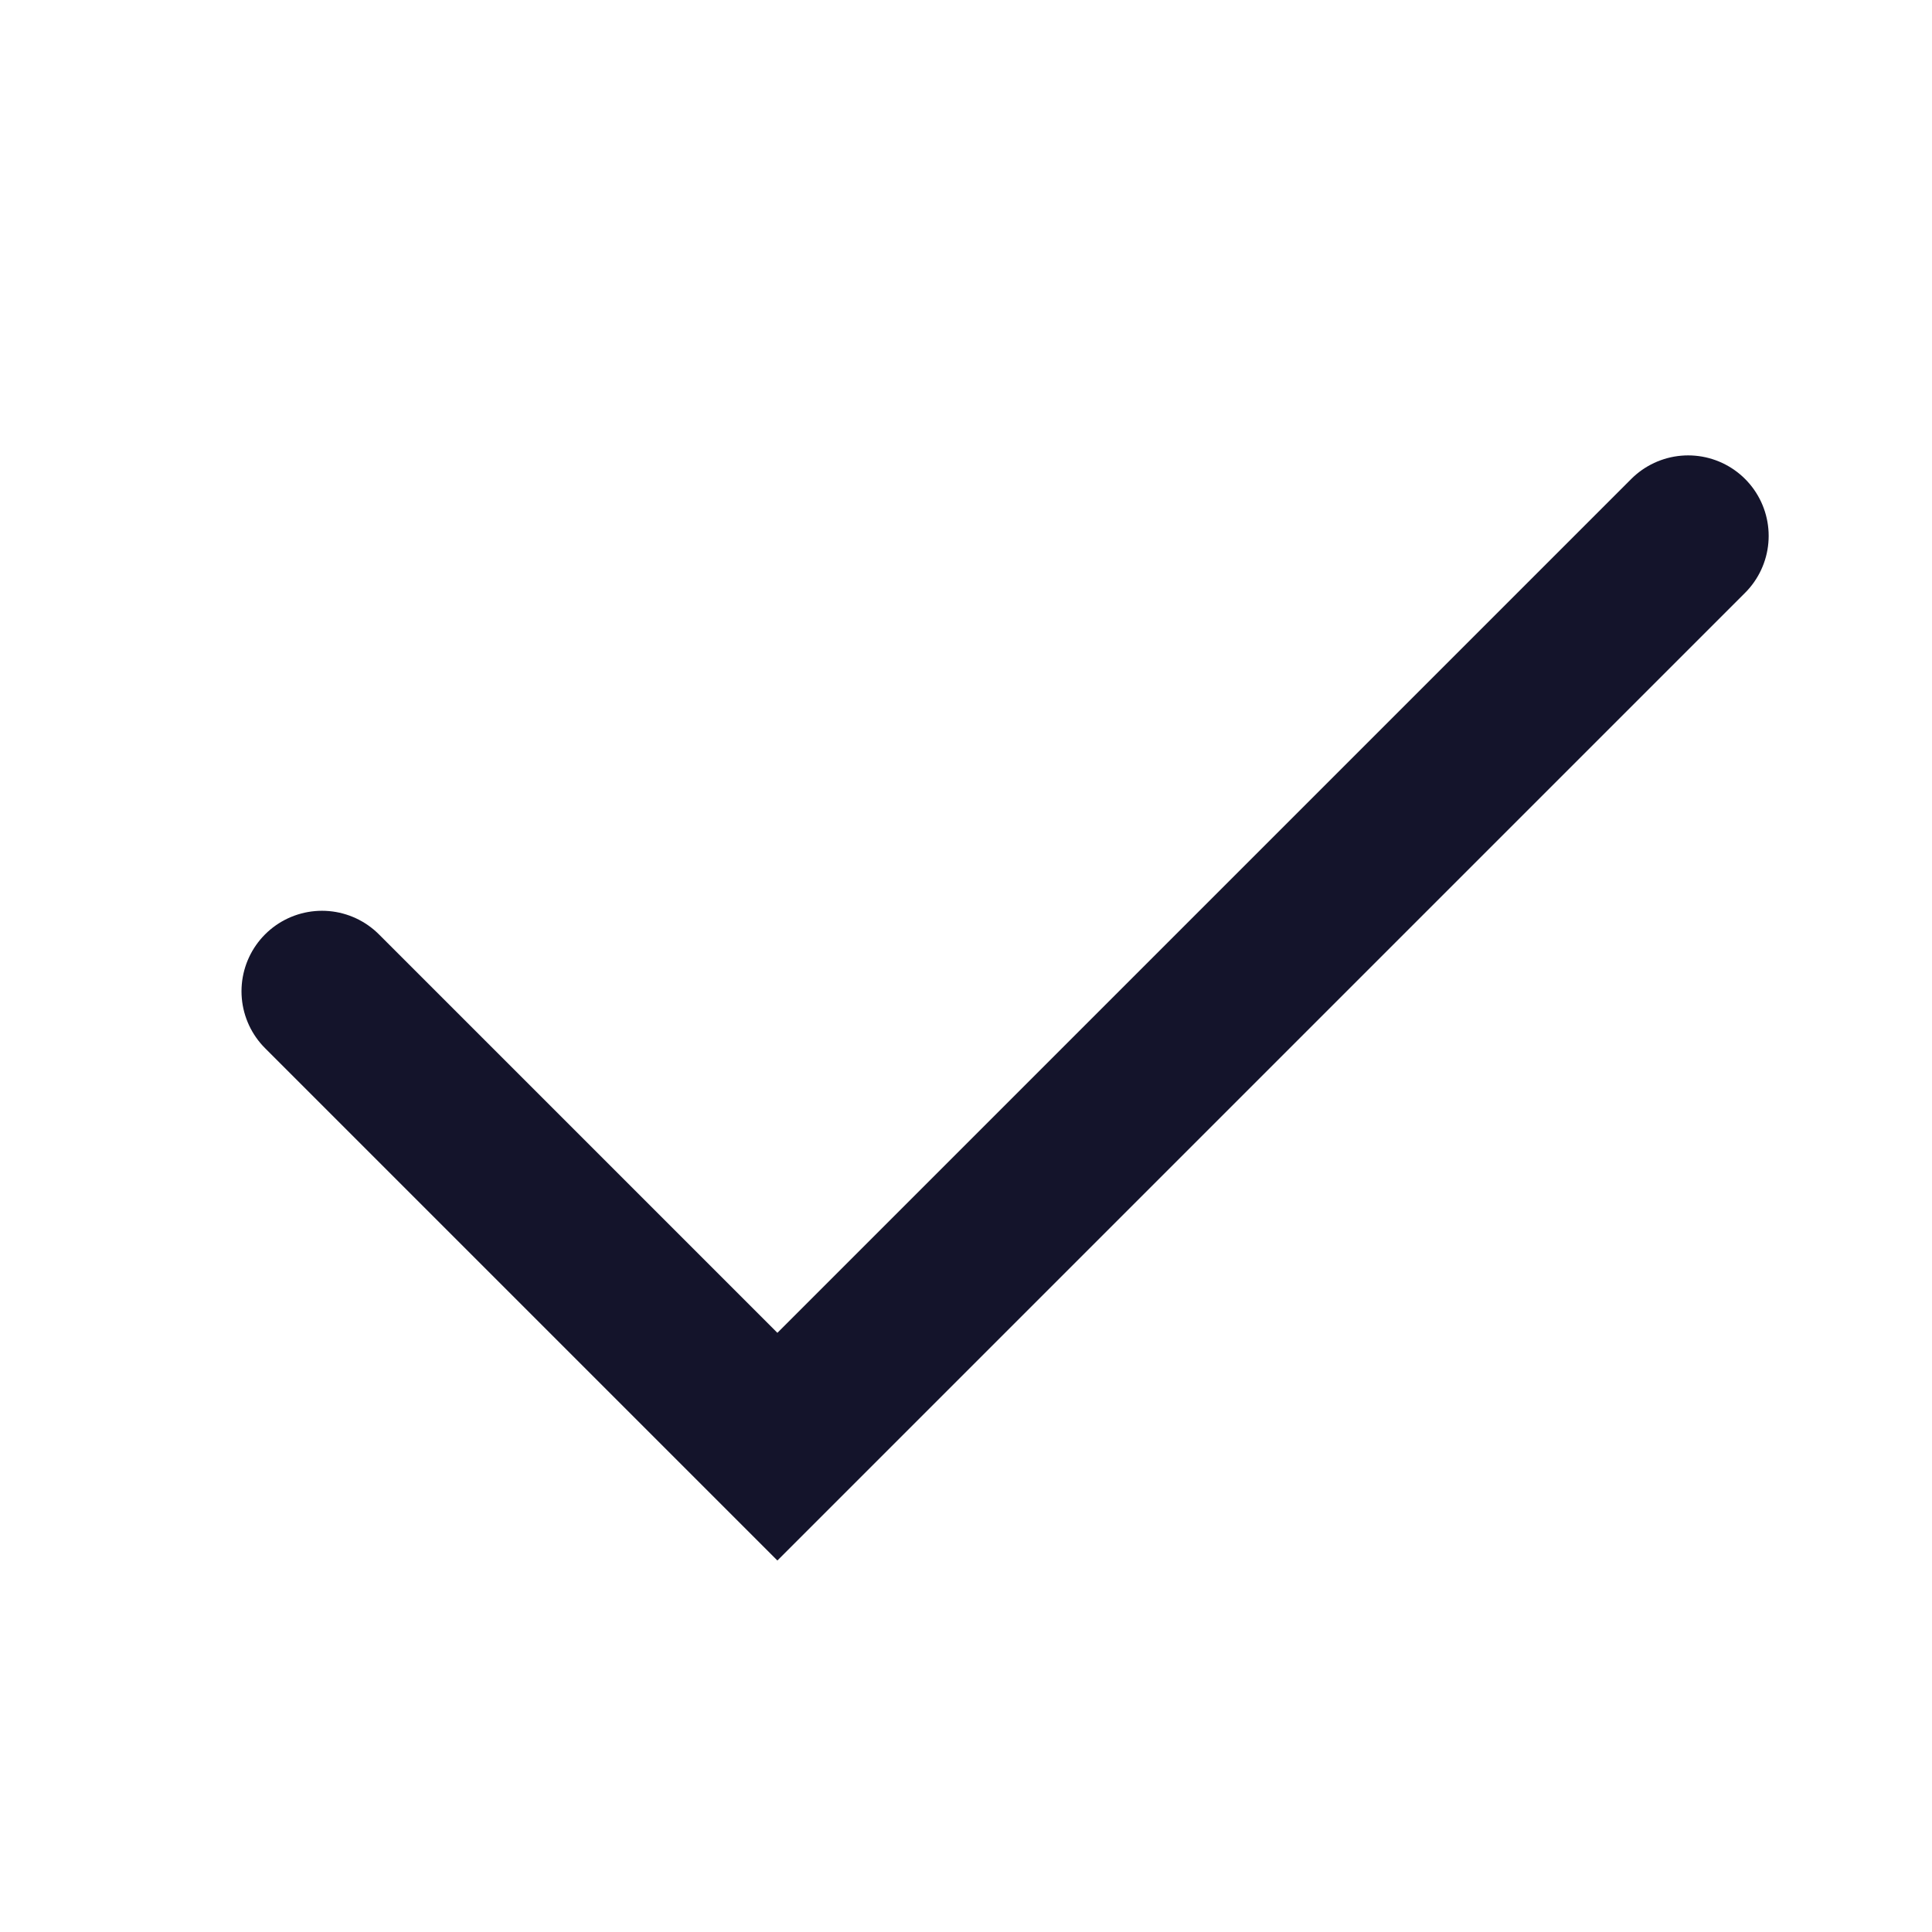
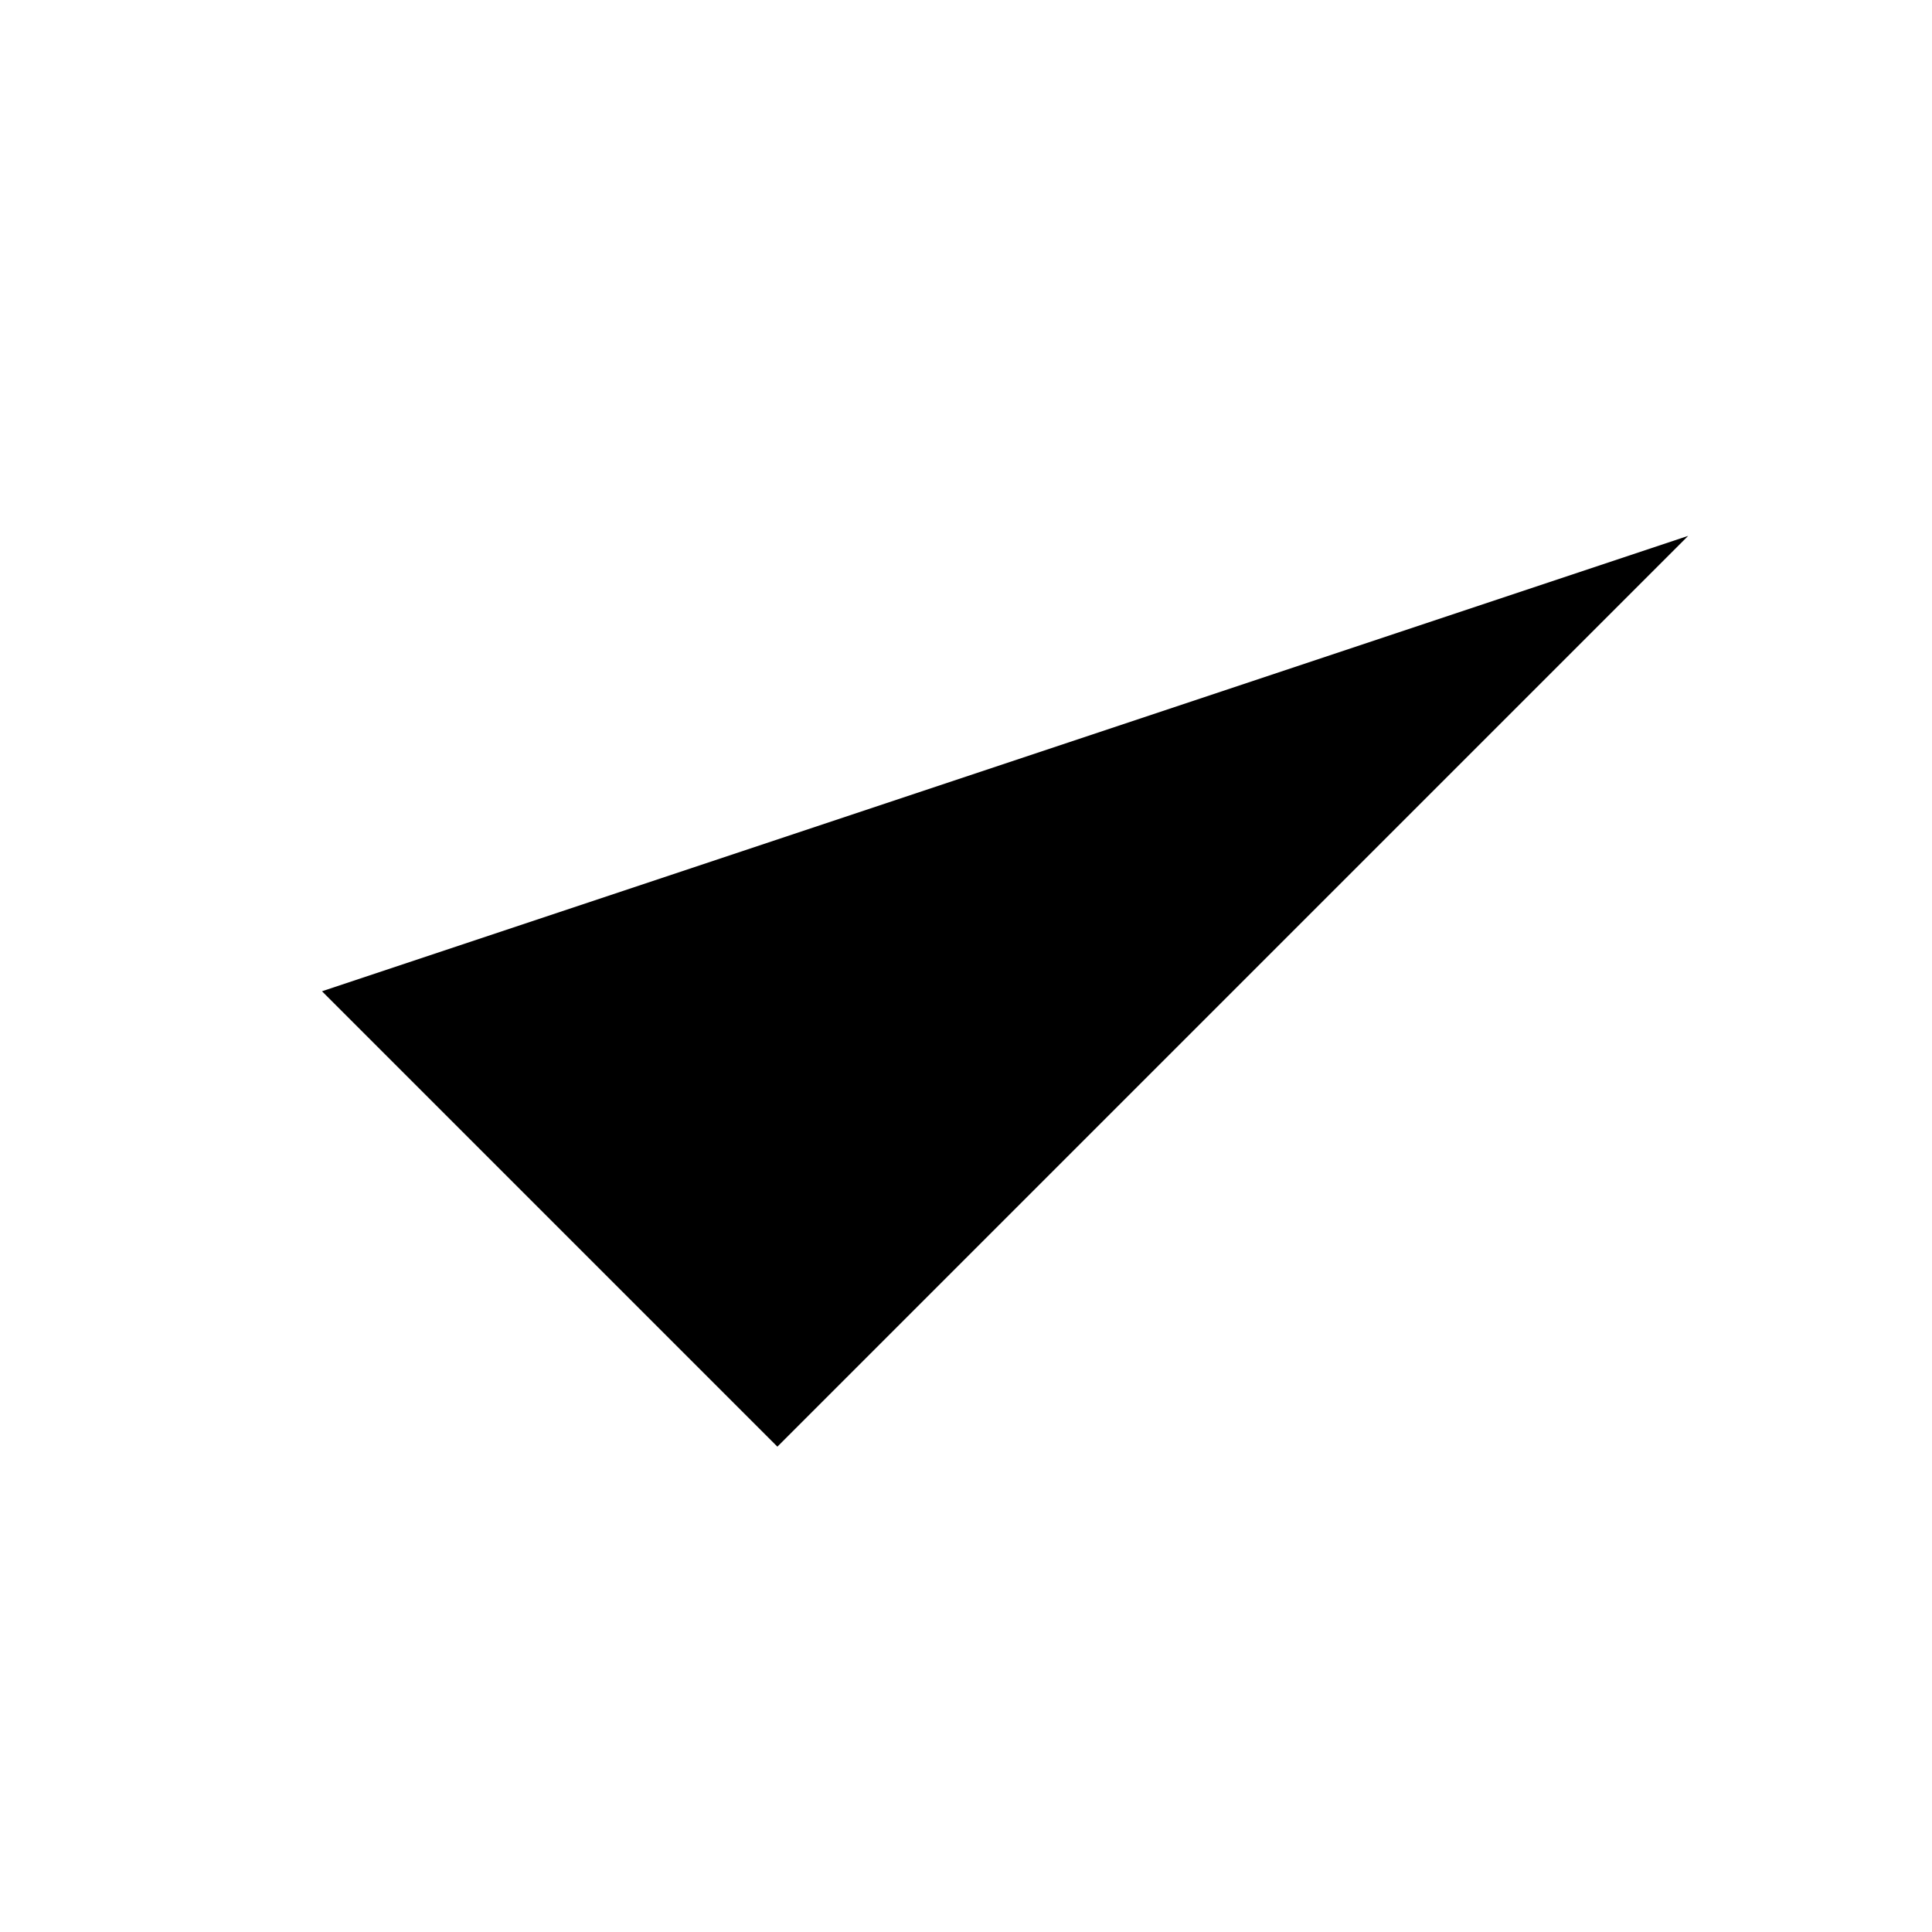
- <svg xmlns="http://www.w3.org/2000/svg" width="24" height="24" viewBox="0 0 24 24" fill="none">
-   <path d="M4 12.314L9.657 17.971L20.971 6.657" stroke="#14142B" stroke-width="2" stroke-linecap="round" />
+ <svg xmlns="http://www.w3.org/2000/svg" width="24" height="24" viewBox="0 0 24 24" fill="current">
+   <path d="M4 12.314L9.657 17.971L20.971 6.657" stroke="#current" stroke-width="2" stroke-linecap="round" />
</svg>
